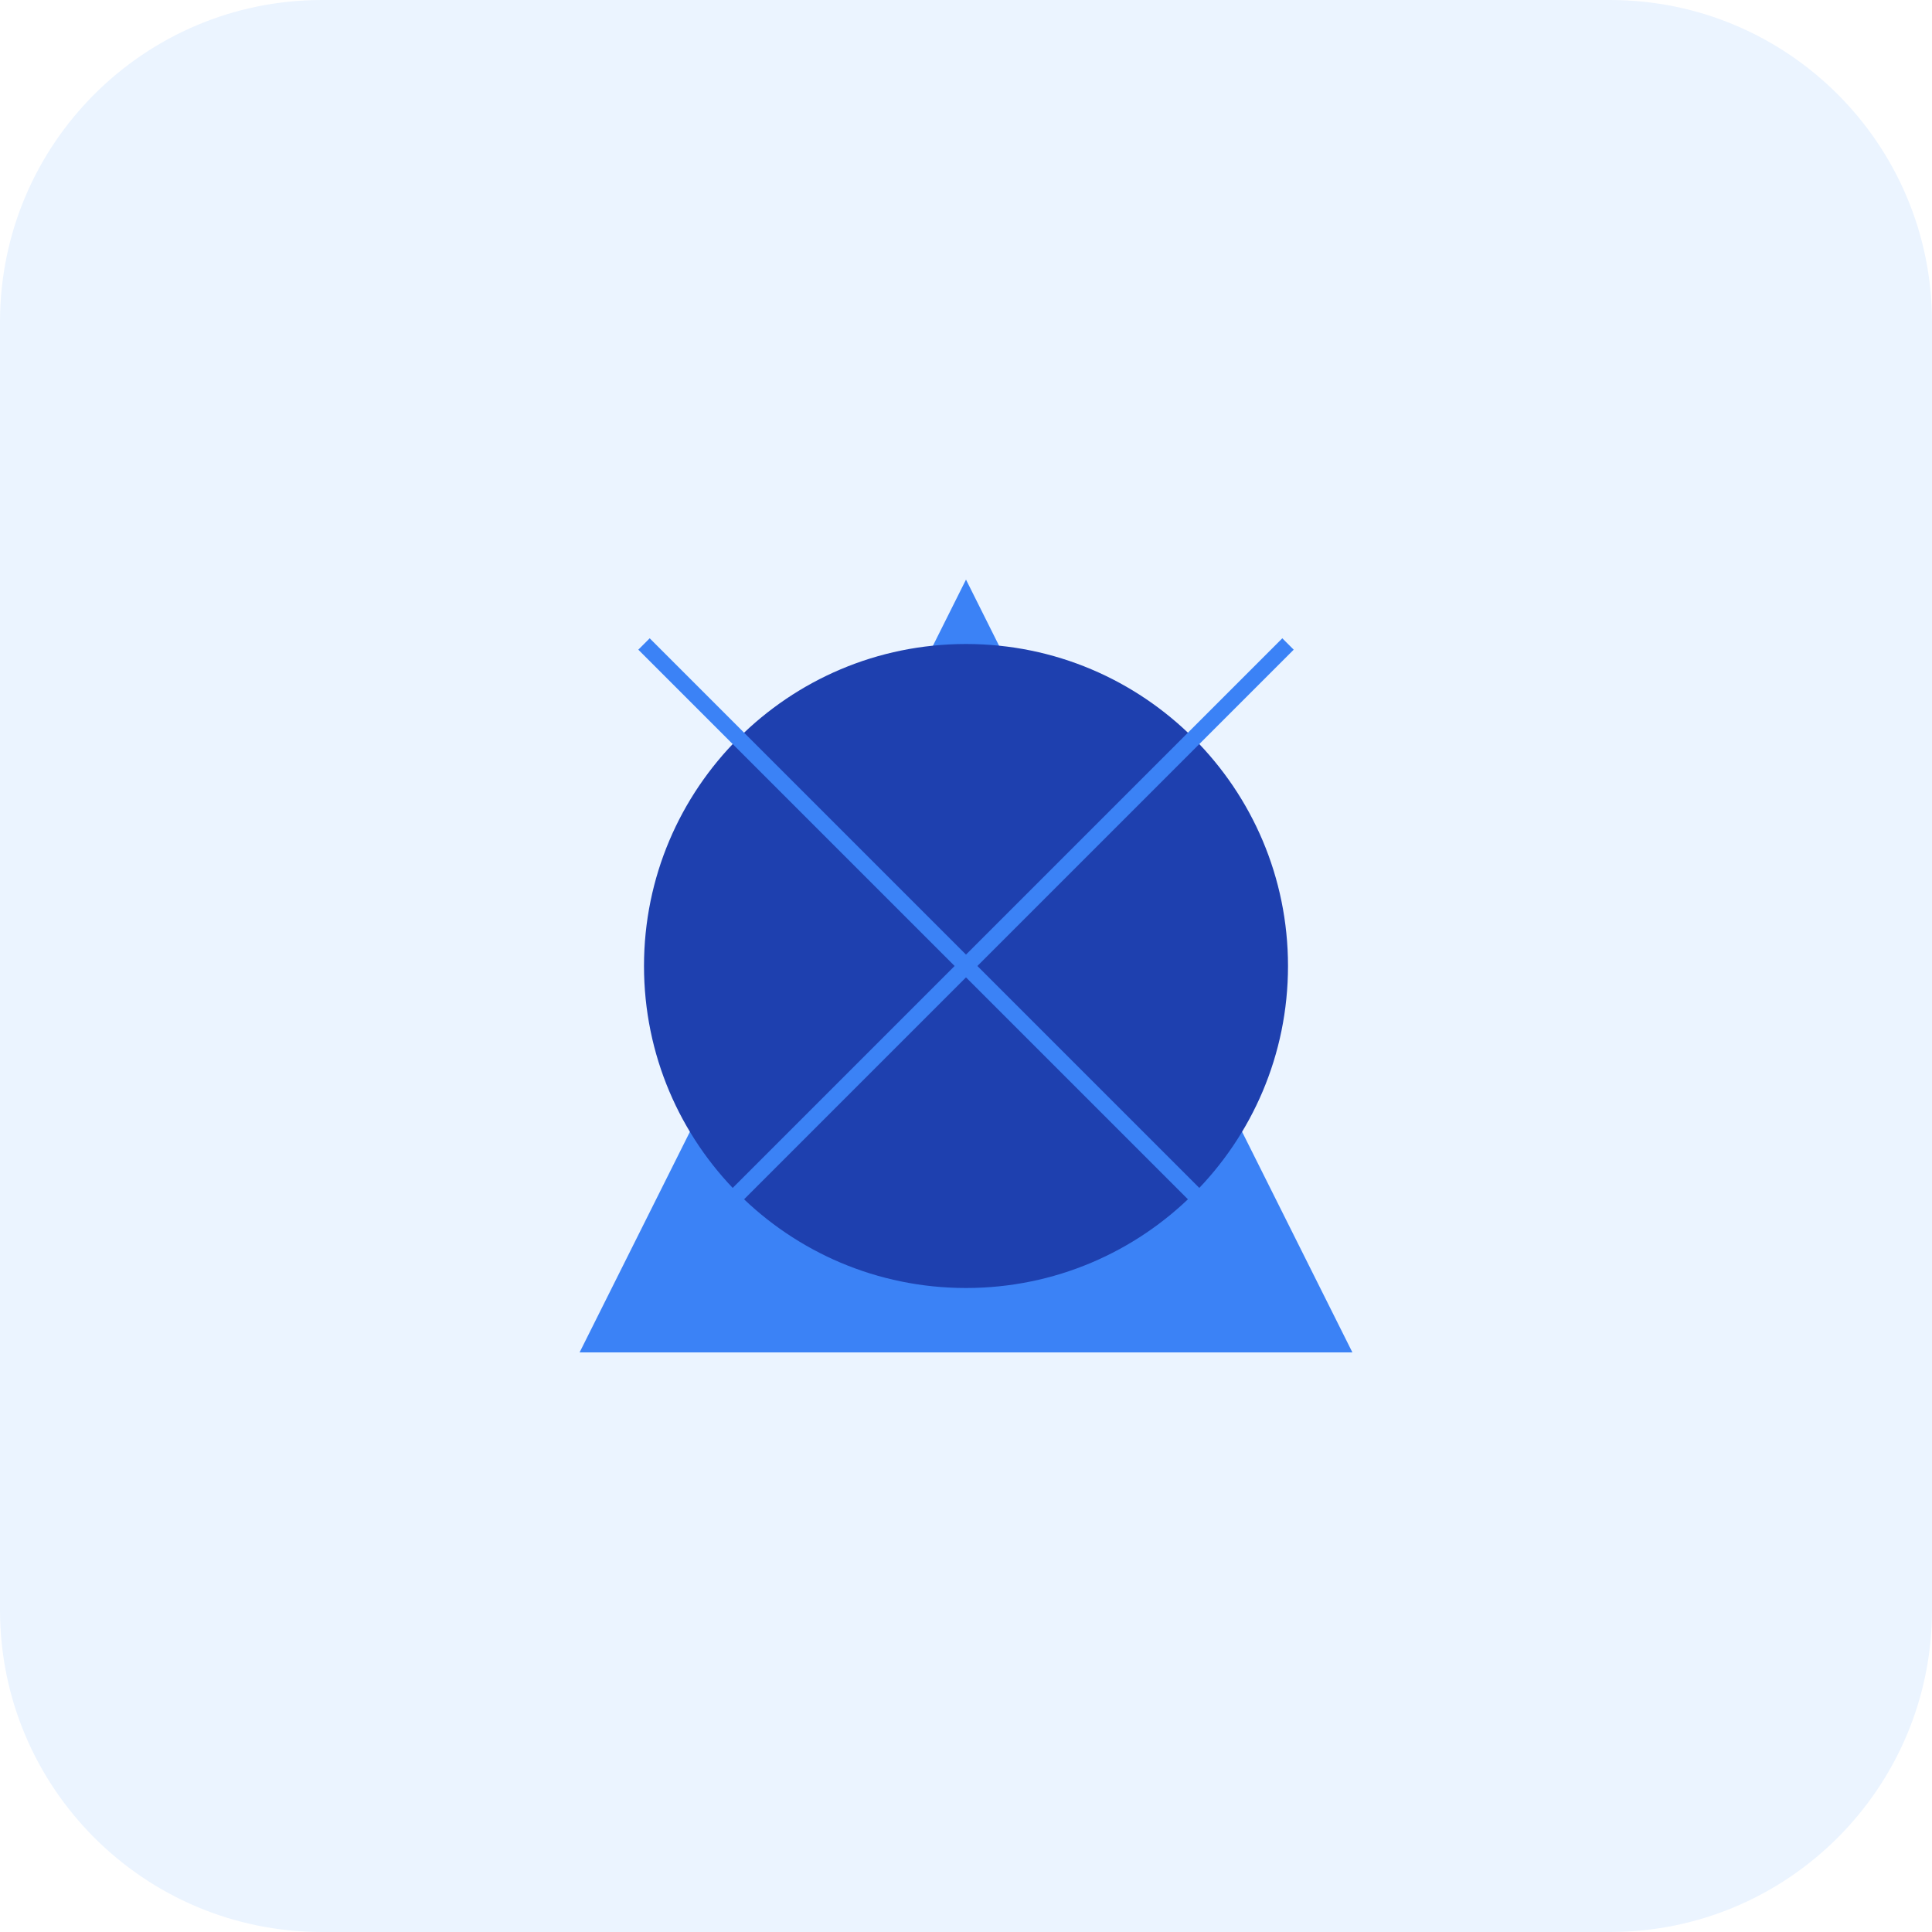
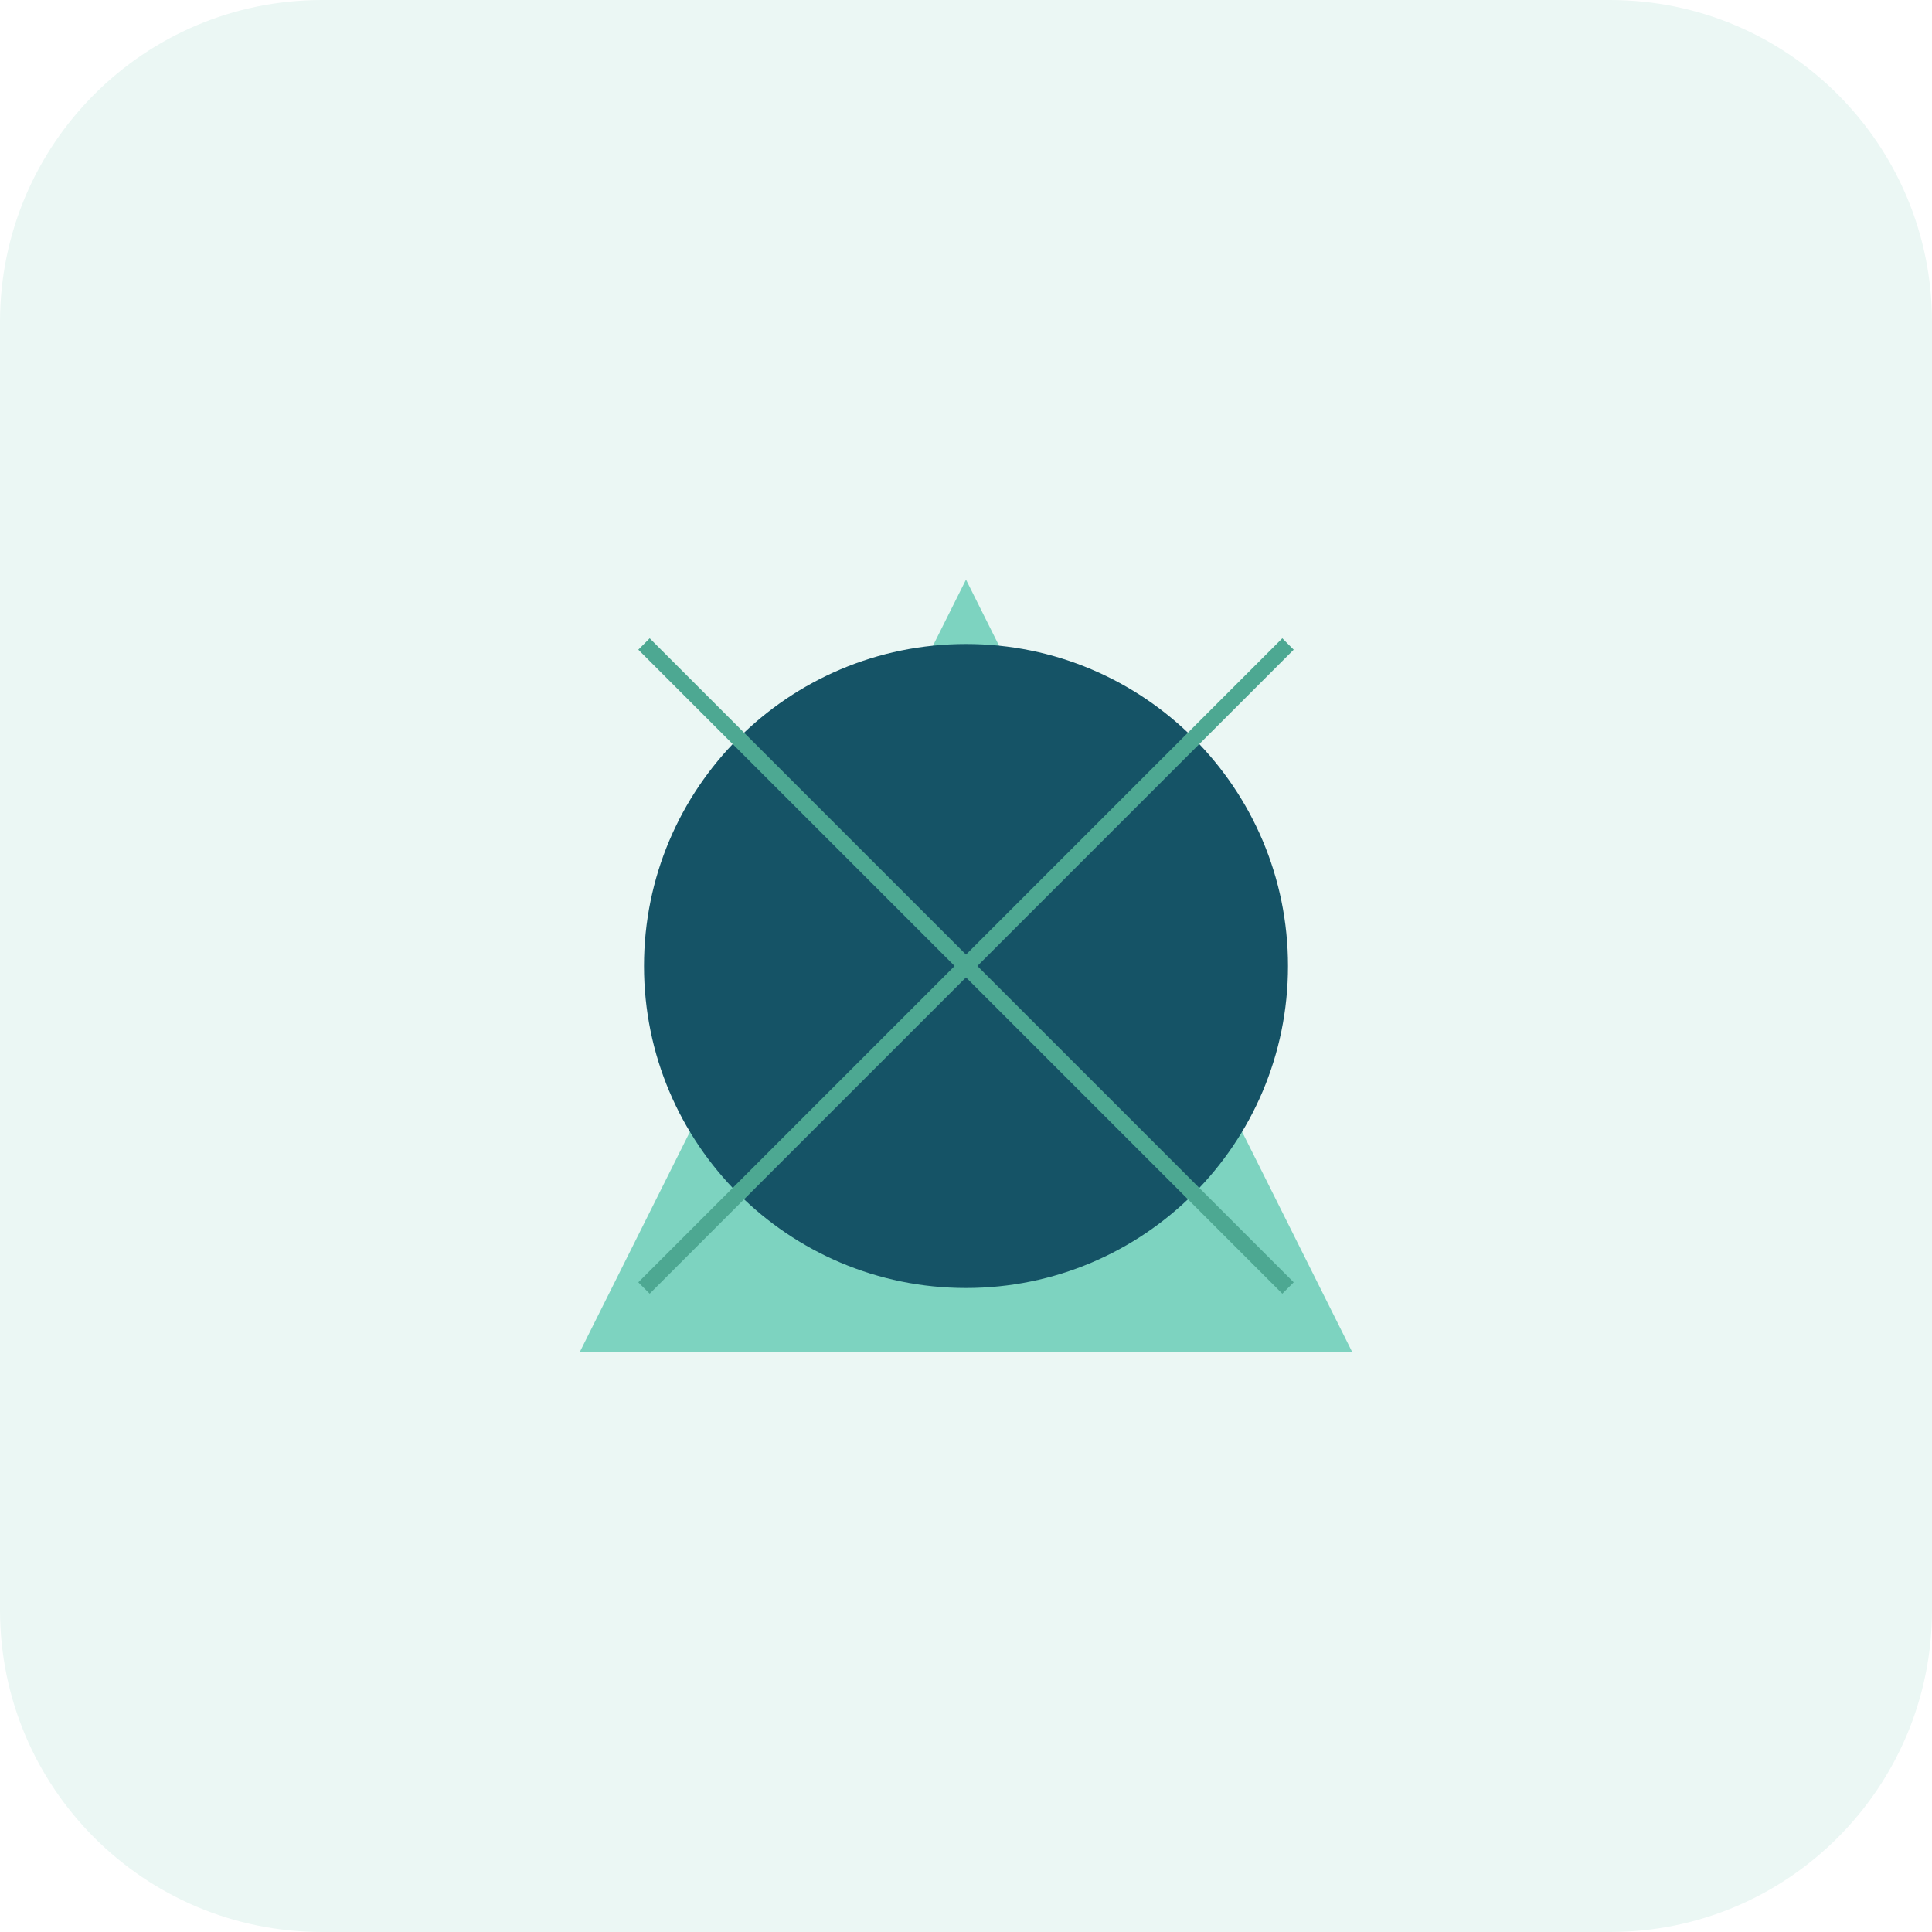
<svg xmlns="http://www.w3.org/2000/svg" width="120" height="120" viewBox="0 0 120 120" fill="none">
-   <rect width="120" height="120" rx="20" fill="#EBF4FF" />
-   <path d="M36 84L60 36L84 84H36Z" fill="#3B82F6" />
-   <circle cx="60" cy="60" r="20" fill="#1E40AF" />
-   <path d="M40 40L80 80" stroke="#3B82F6" strokeWidth="4" />
-   <path d="M40 80L80 40" stroke="#3B82F6" strokeWidth="4" />
+   <rect width="120" height="120" rx="20" fill="#EBF7F4" />
+   <path d="M36 84L60 36L84 84H36Z" fill="#7DD3C0" />
+   <circle cx="60" cy="60" r="20" fill="#155366" />
+   <path d="M40 40L80 80" stroke="#4DA892" strokeWidth="4" />
+   <path d="M40 80L80 40" stroke="#4DA892" strokeWidth="4" />
</svg>
